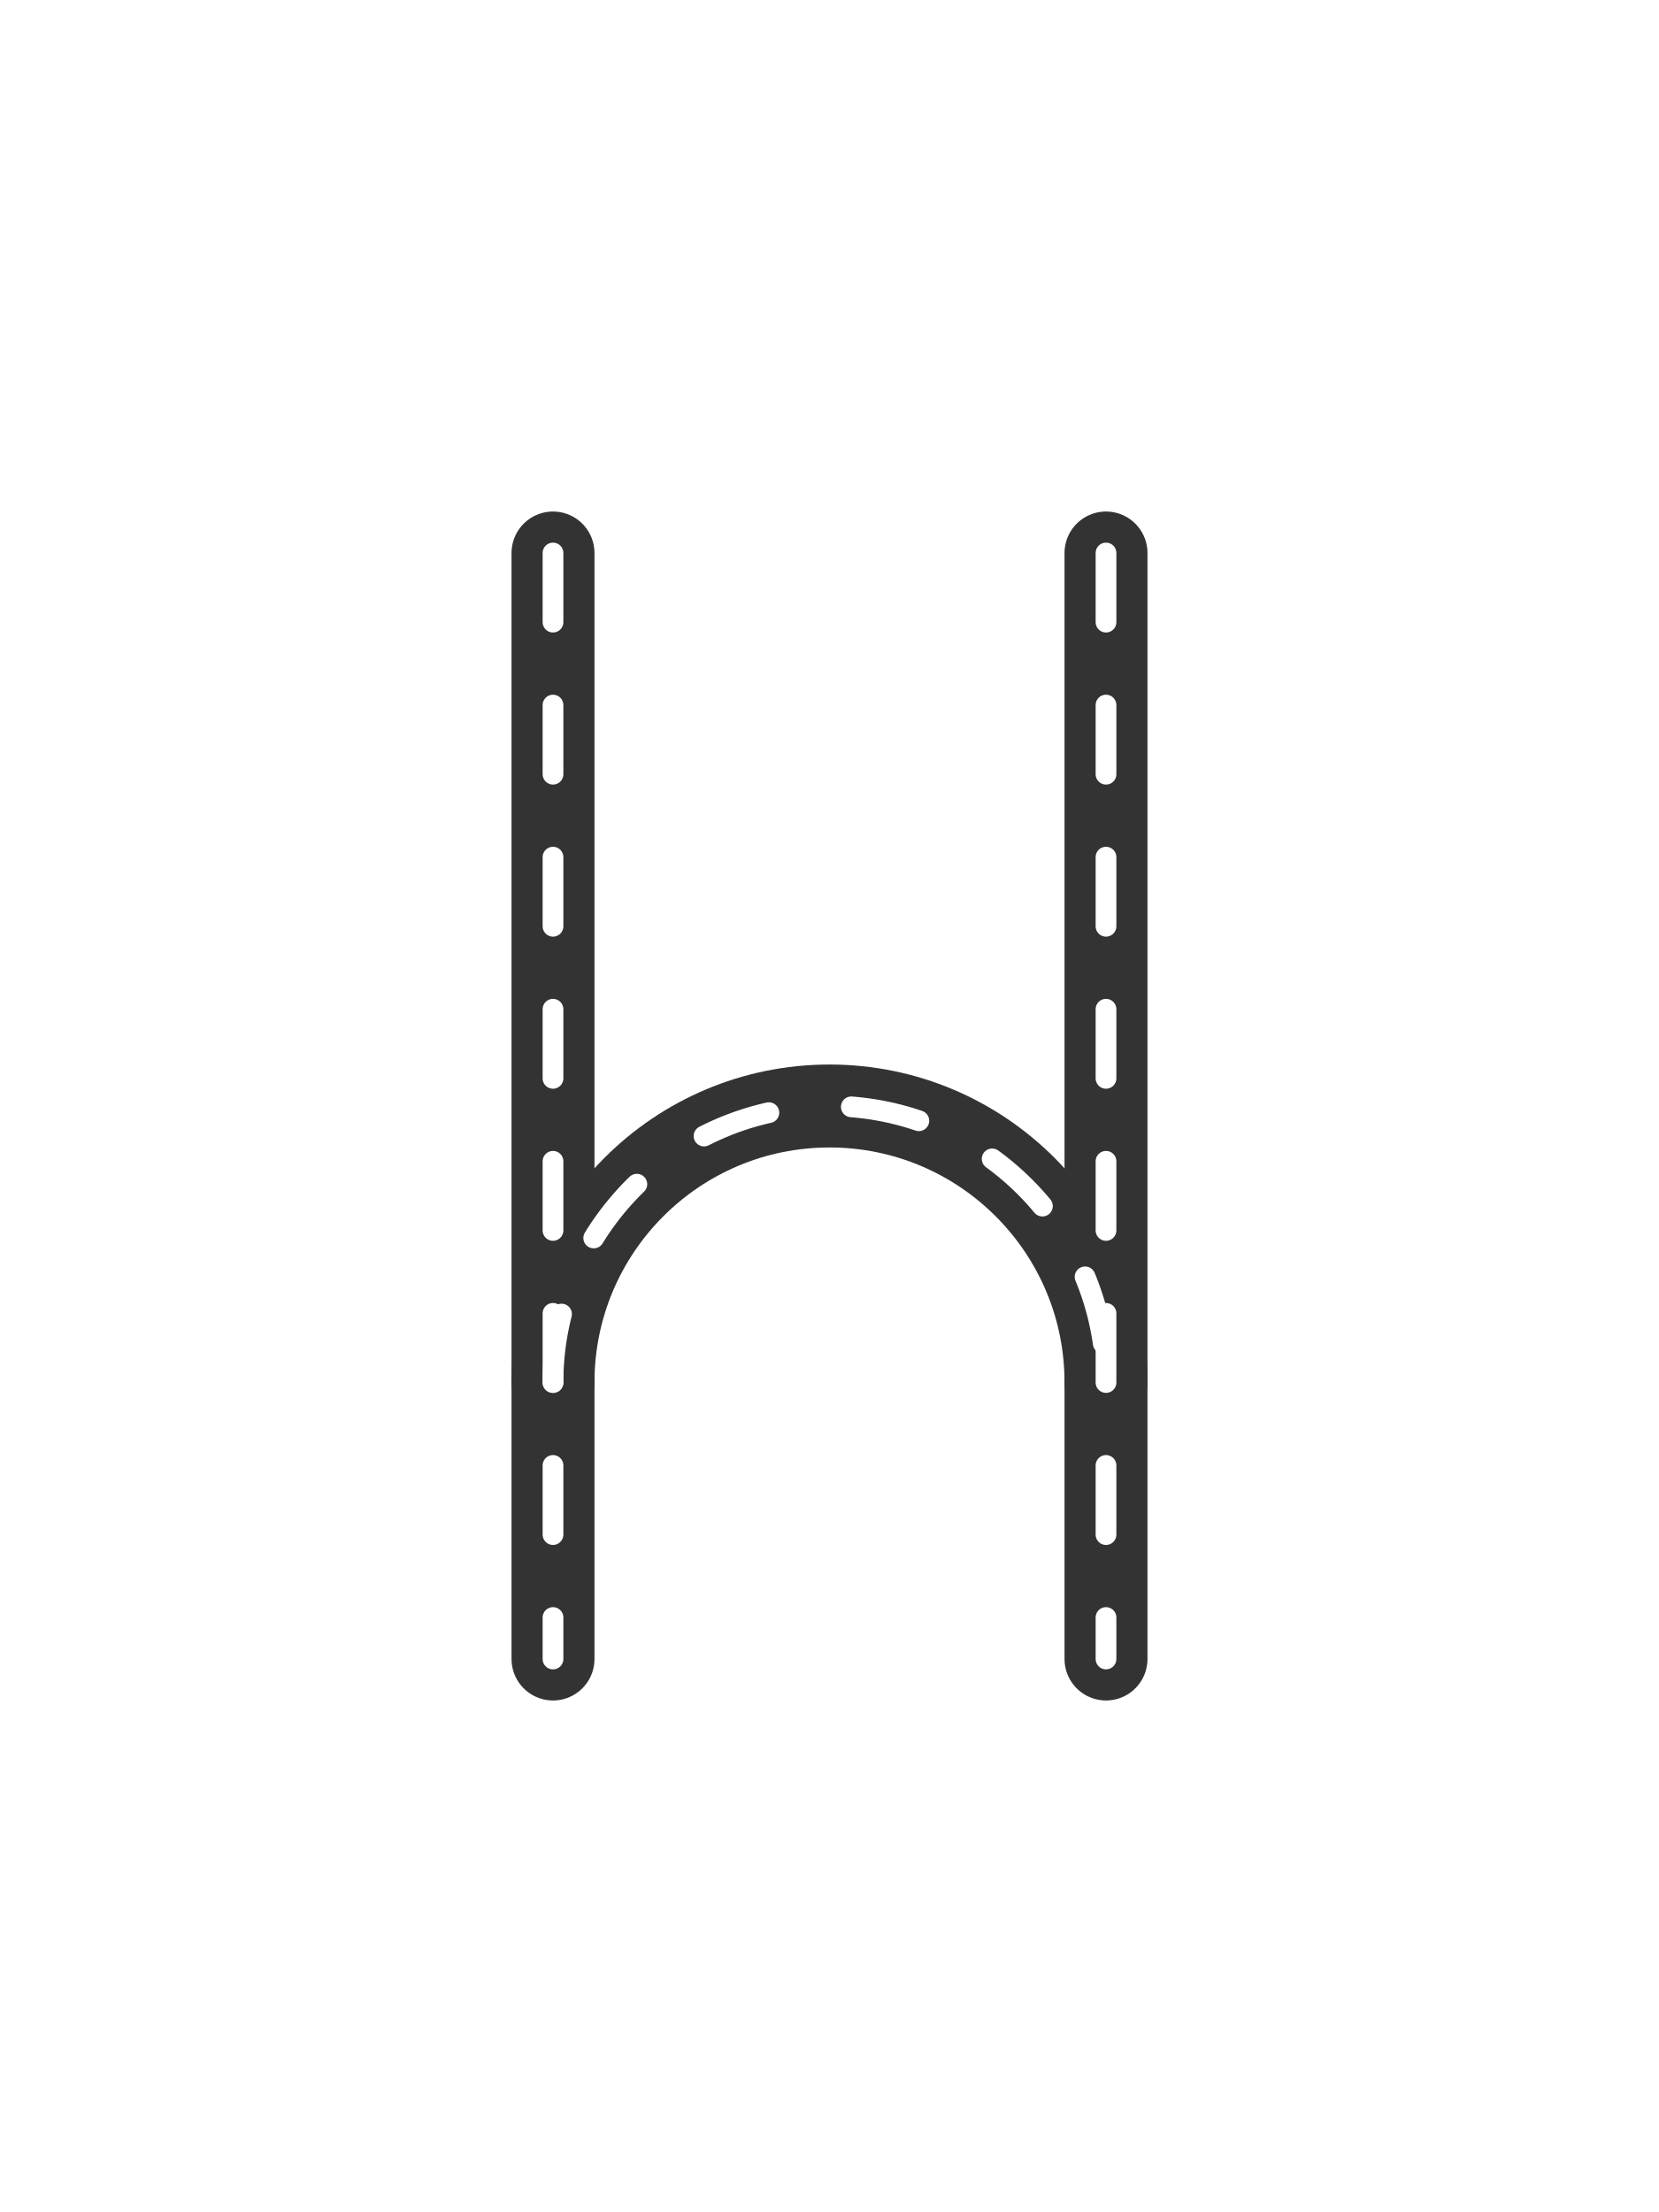
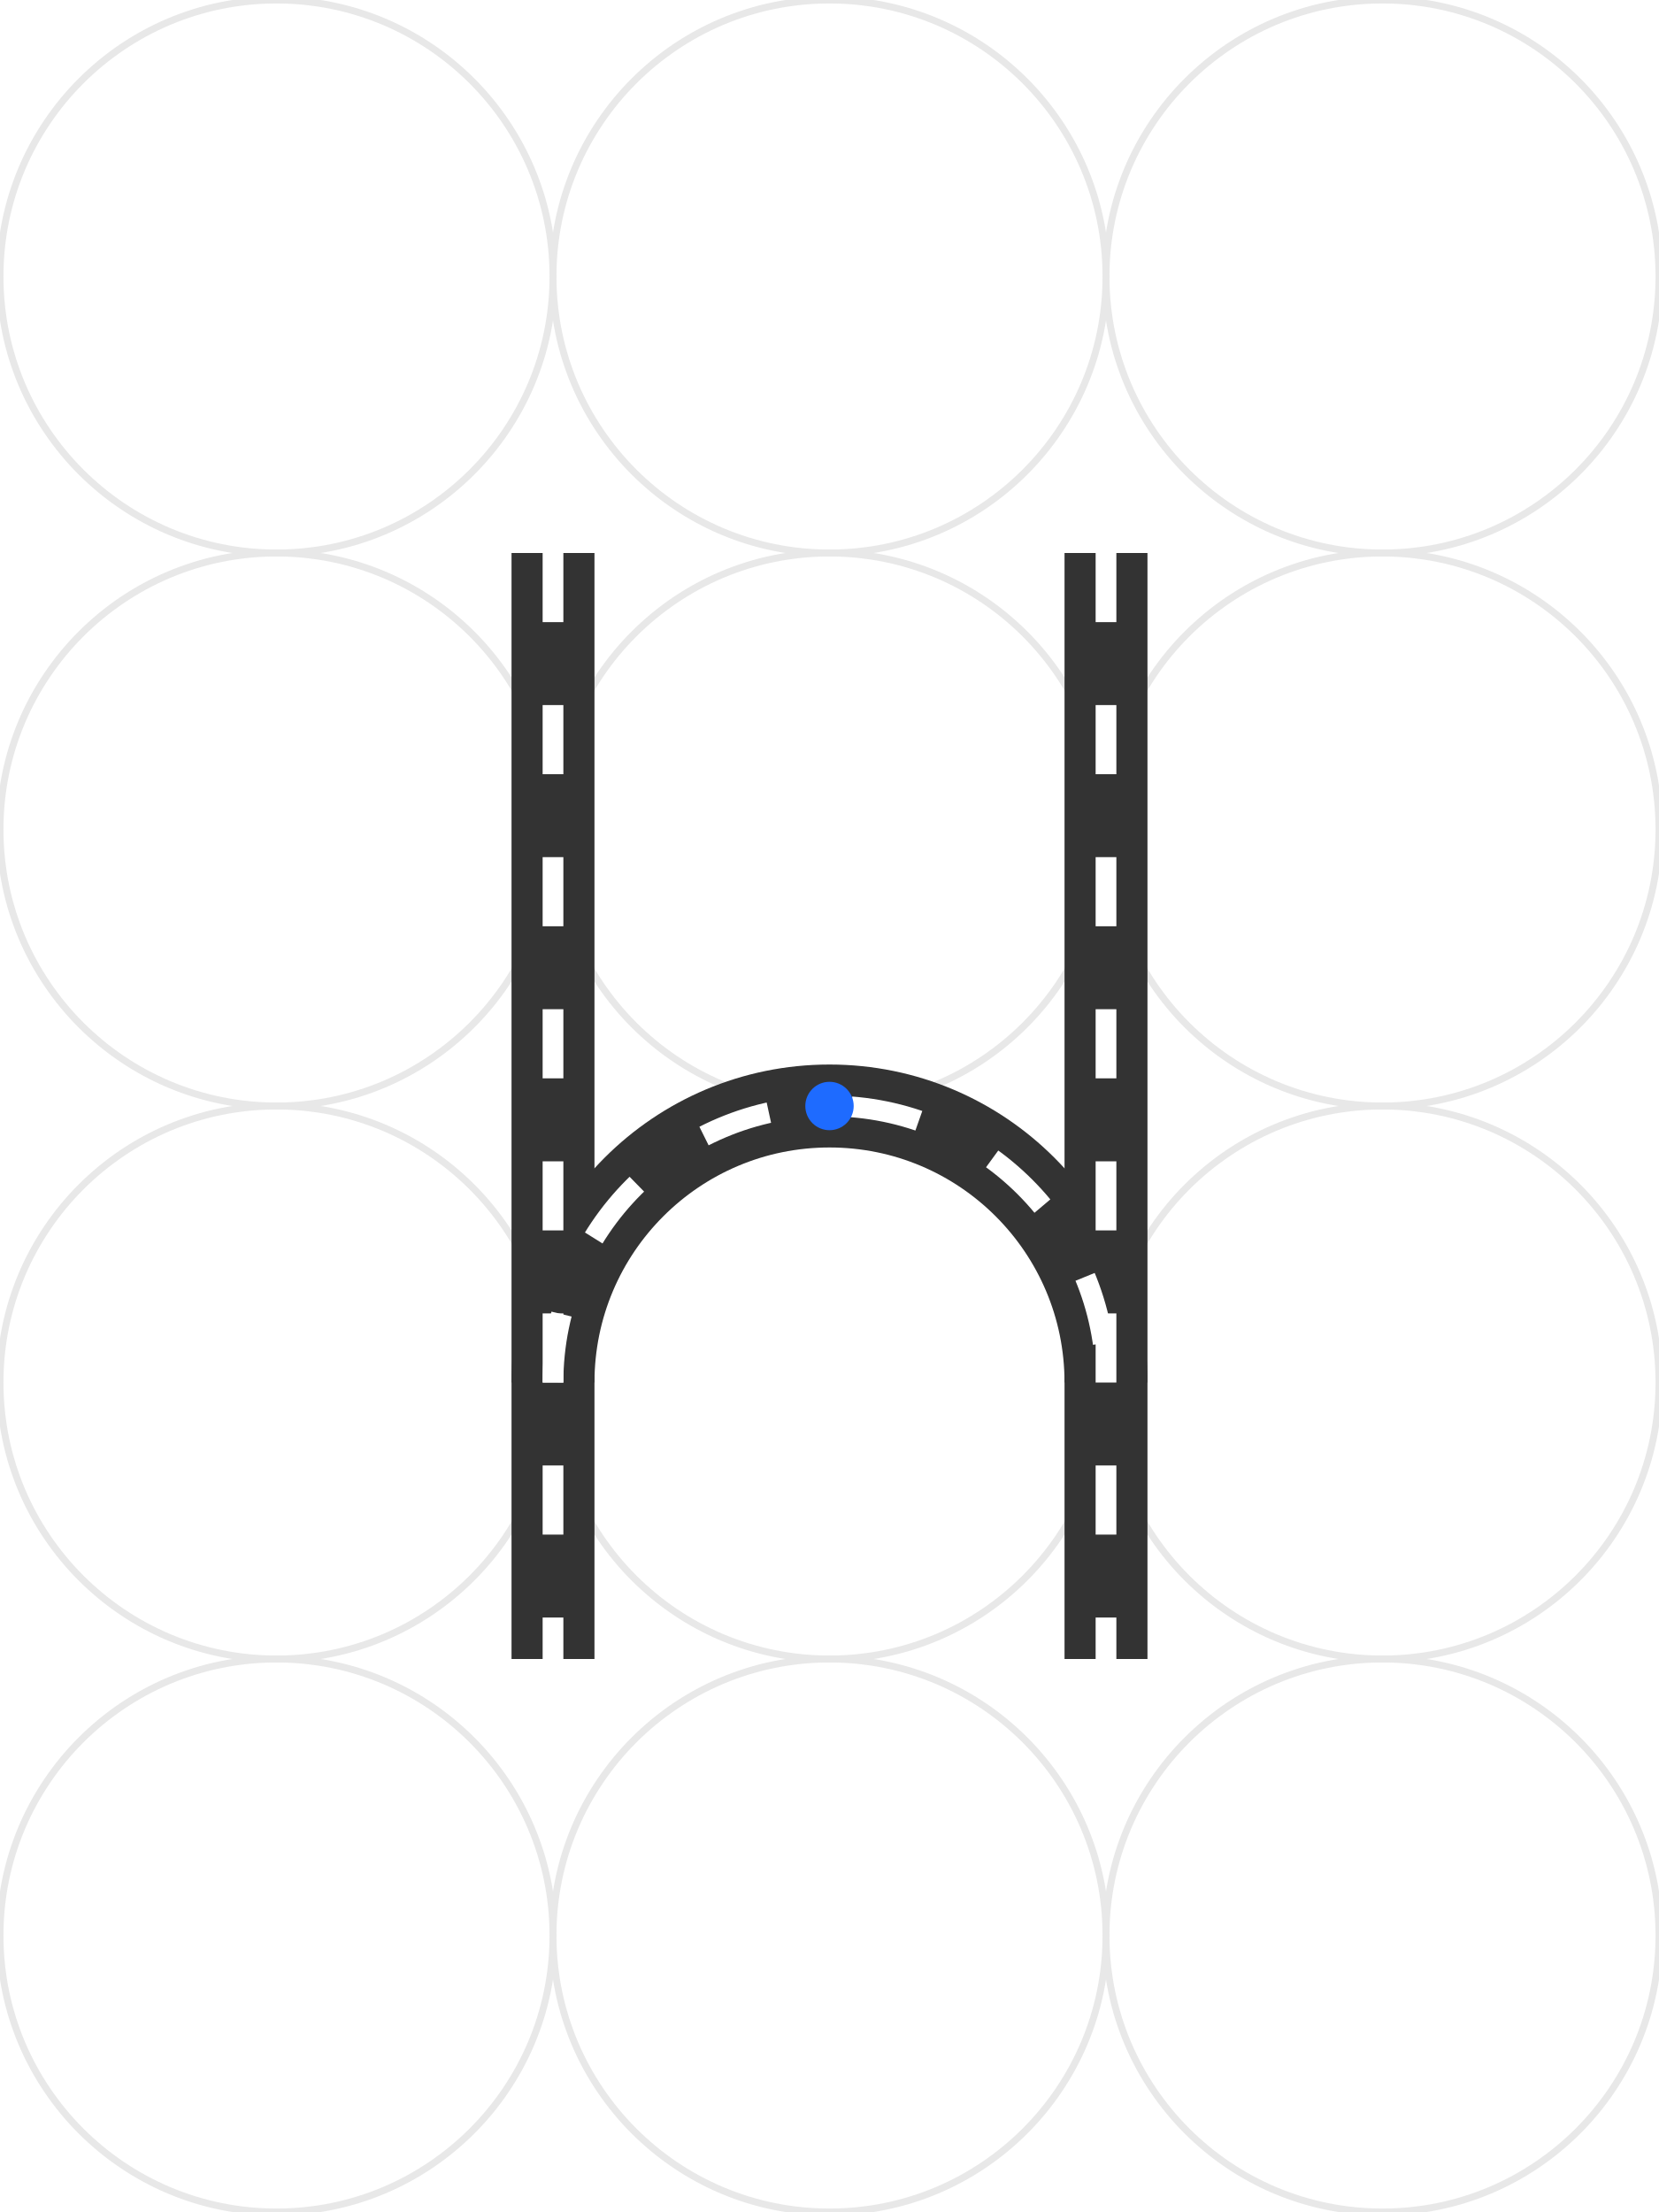
<svg xmlns="http://www.w3.org/2000/svg" viewBox="0 0 240 320" width="240" height="320">
  <rect x="0" y="0" width="100%" height="100%" fill="#fff" />
-   <g fill="none" stroke-linecap="round" stroke-linejoin="round">
-     <g stroke="#333" stroke-width="12">
+   <g fill="none" stroke="#bdbdbd" stroke-width="1" opacity="0.35" stroke-linecap="butt">
+     <circle cx="40" cy="40" r="40" />
+     <circle cx="120" cy="40" r="40" />
+     <circle cx="200" cy="40" r="40" />
+     <circle cx="40" cy="120" r="40" />
+     <circle cx="120" cy="120" r="40" />
+     <circle cx="200" cy="120" r="40" />
+     <circle cx="40" cy="200" r="40" />
+     <circle cx="120" cy="200" r="40" />
+     <circle cx="200" cy="200" r="40" />
+     <circle cx="40" cy="280" r="40" />
+     <circle cx="120" cy="280" r="40" />
+     <circle cx="200" cy="280" r="40" />
+   </g>
+   <g fill="none" stroke-linejoin="round" stroke-linecap="butt">
+     <g stroke="#333" stroke-width="12" stroke-linecap="butt" stroke-linejoin="round">
      <path d="M 80 80 L 80 240" />
      <path d="M 80 200 A 40 40 0 0 1 120 160 A 40 40 0 0 1 160 200" />
      <path d="M 160 80 L 160 240" />
    </g>
-     <g stroke="#fff" stroke-width="3" stroke-dasharray="10 12">
+     <g stroke="#fff" stroke-width="3" stroke-dasharray="10 12" stroke-linecap="butt" stroke-linejoin="round">
      <path d="M 80 80 L 80 240" />
      <path d="M 80 200 A 40 40 0 0 1 120 160 A 40 40 0 0 1 160 200" />
      <path d="M 160 80 L 160 240" />
    </g>
  </g>
+   <g fill="#1e6bff" stroke="none" stroke-linecap="butt">
+     <circle cx="120" cy="160" r="3.5" />
+   </g>
</svg>
